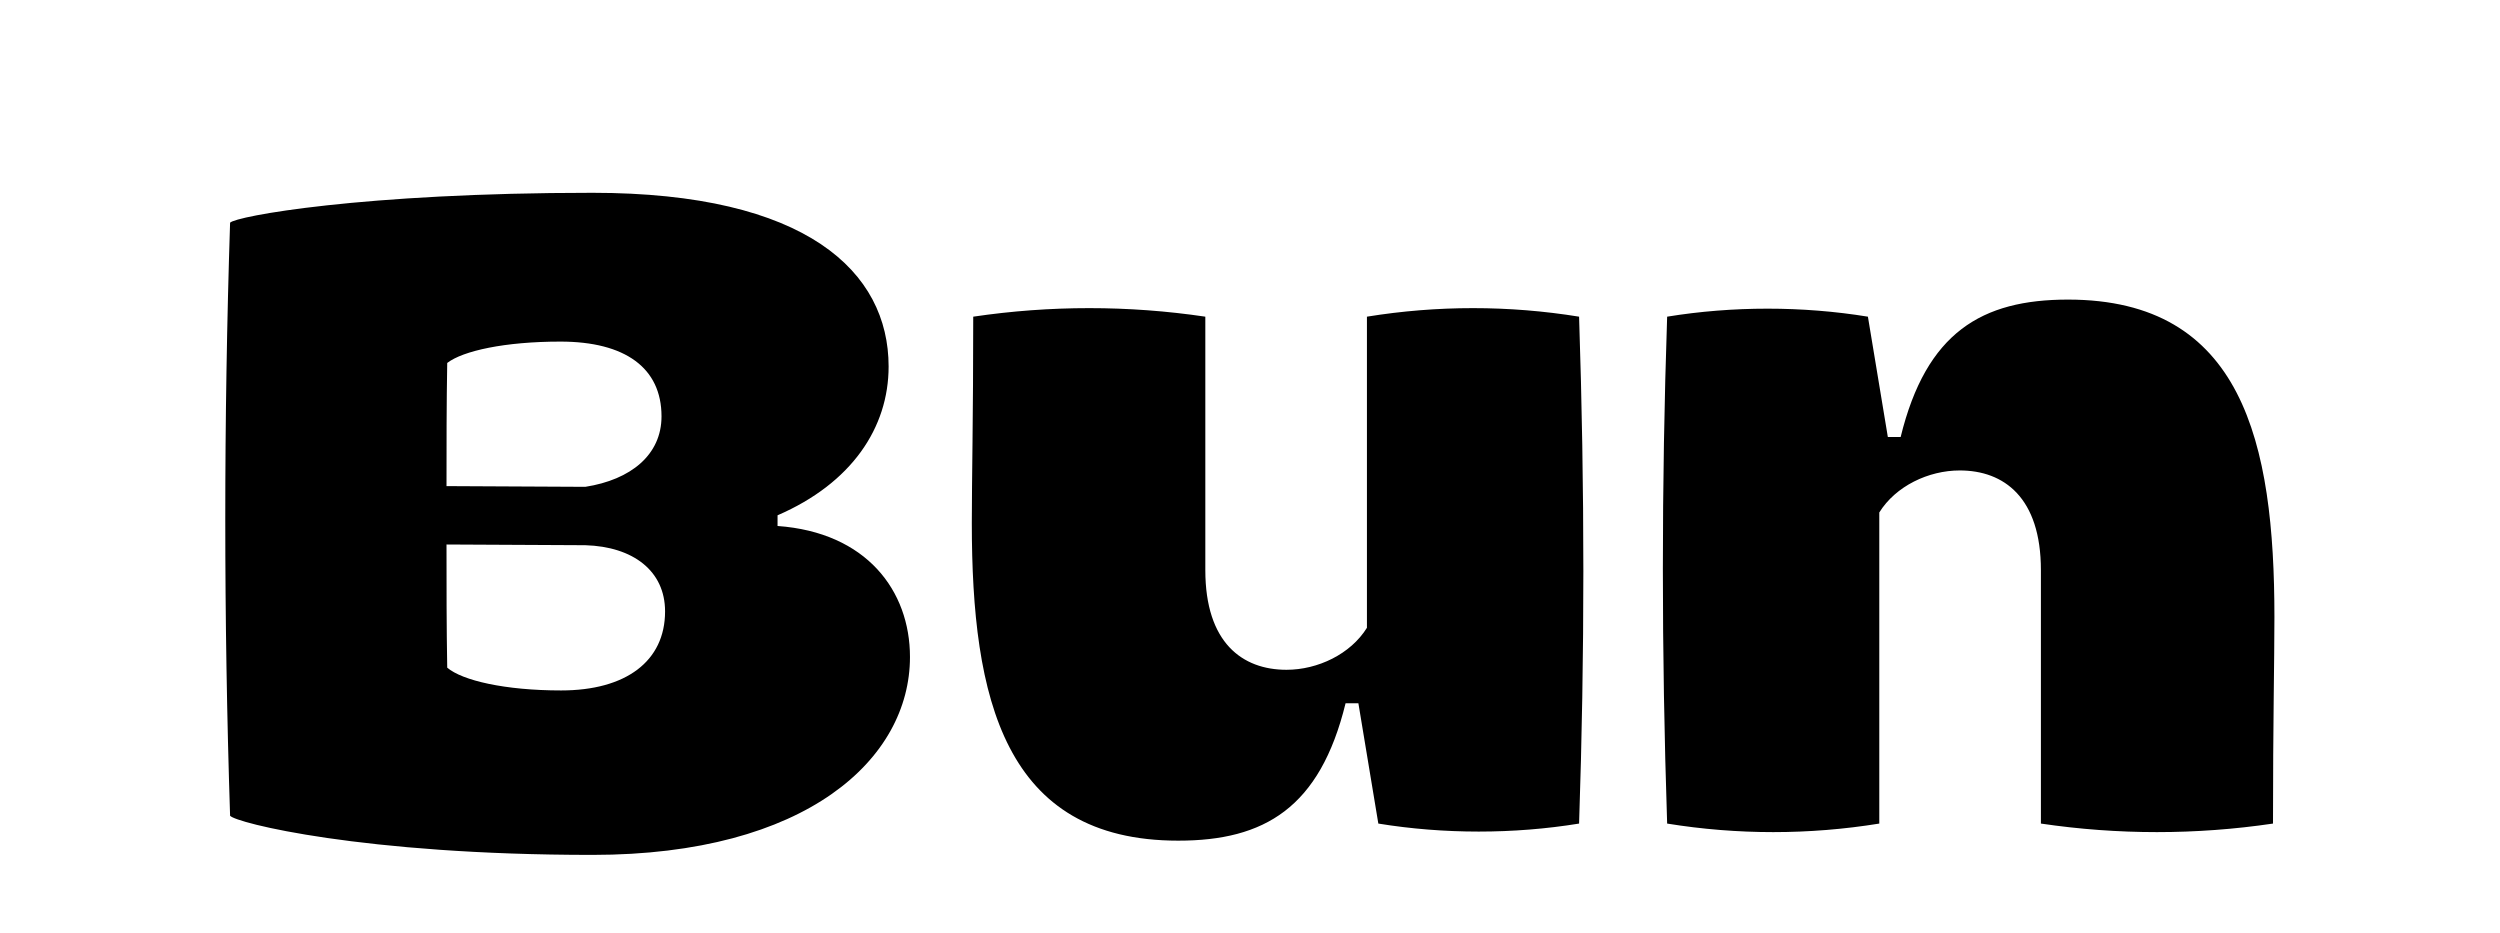
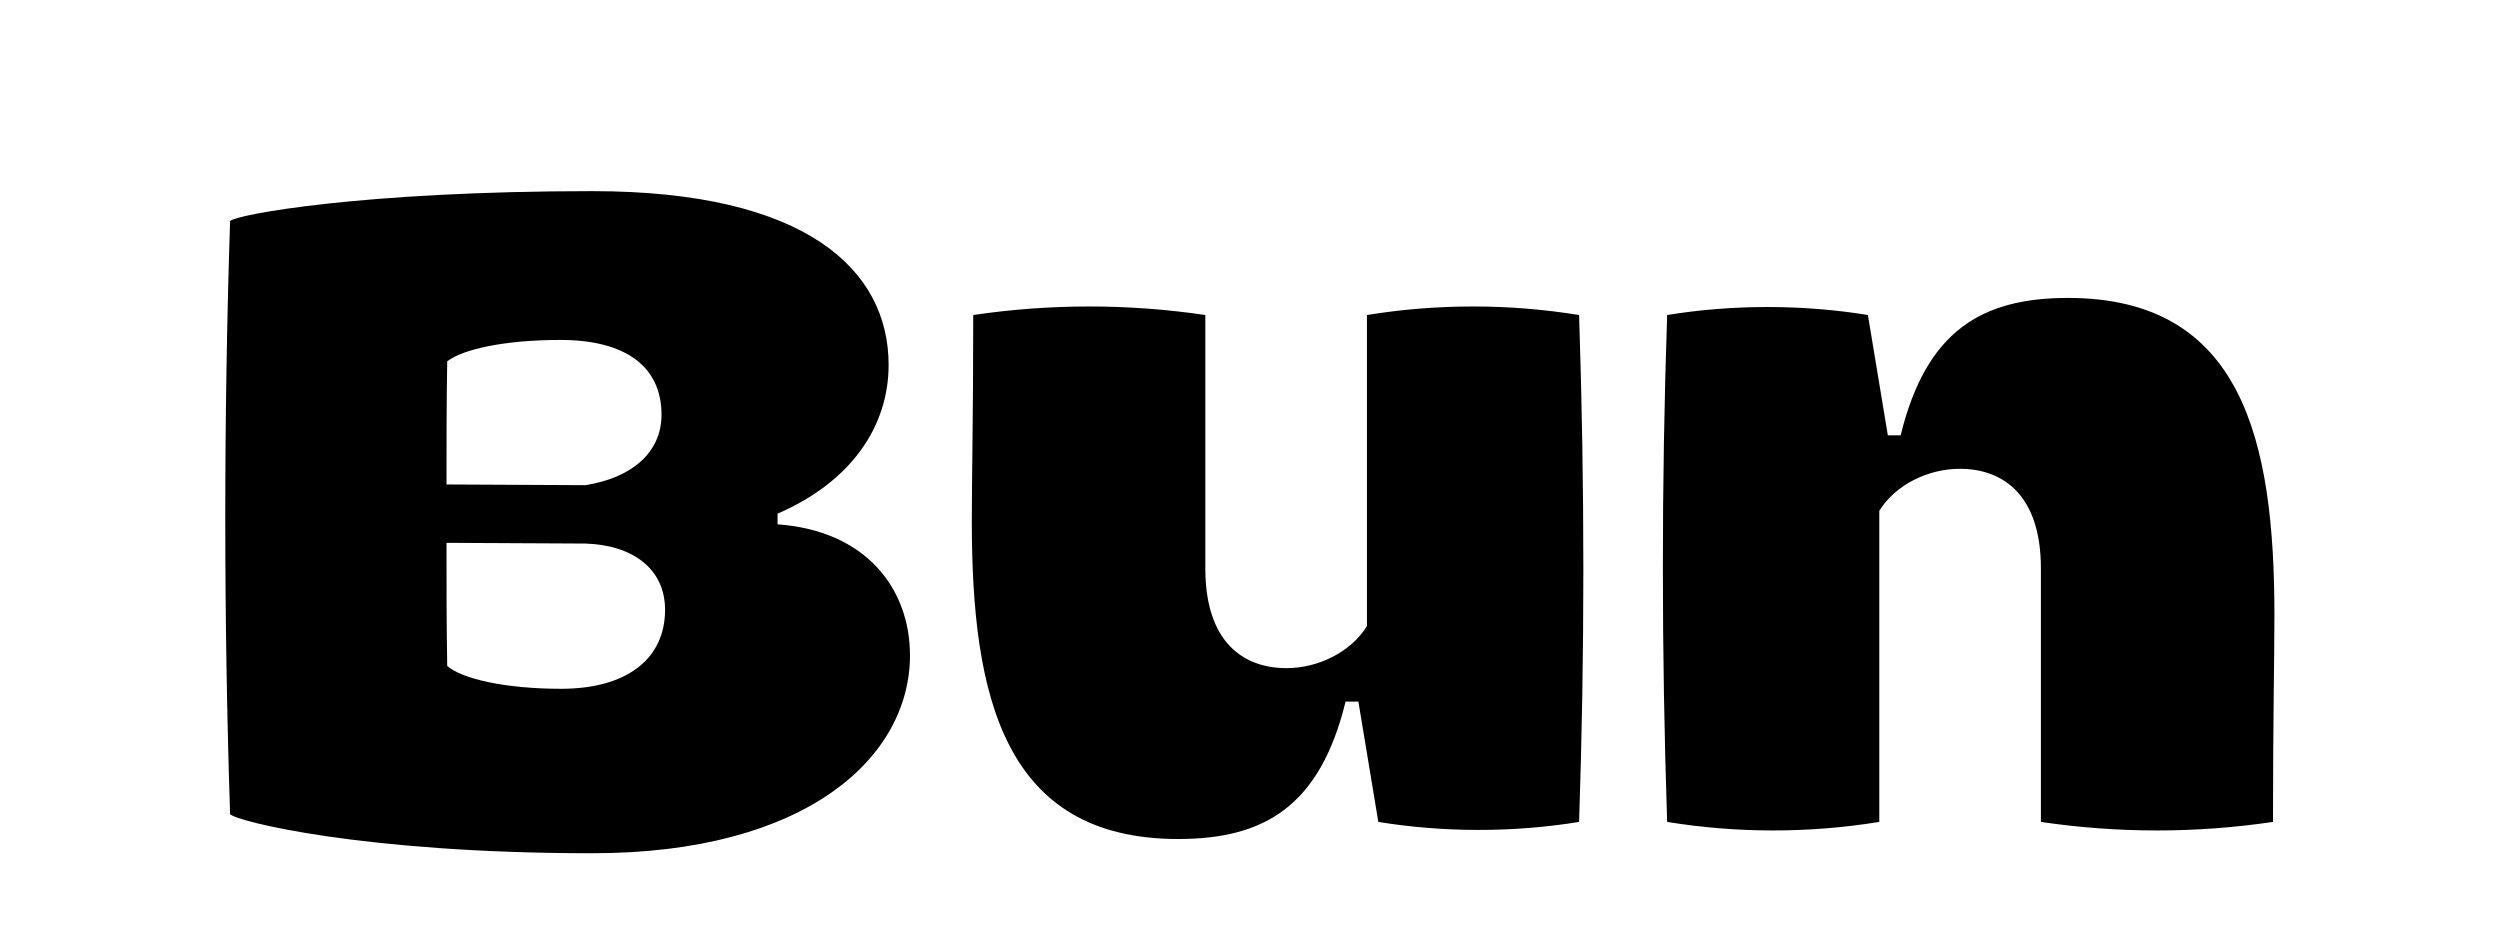
- <svg xmlns="http://www.w3.org/2000/svg" width="287" height="107" style="transform: translateY(0.2px);">
+ <svg xmlns="http://www.w3.org/2000/svg" width="287" height="107" style="transform: translateY(0.01px);">
  <g clip-path="url(#a)">
    <path d="M68.014 97.942c-26.4 0-40.947-3.678-41.6-4.495a1050.447 1050.447 0 0 1 0-68.081c.653-.735 15.12-3.433 41.6-3.433 24.6 0 33.999 9.072 33.999 19.943 0 7.028-4.25 13.403-12.75 17.081v1.226c10.217.736 15.202 7.437 15.202 15.038 0 11.688-11.85 22.721-36.451 22.721ZM51.259 55.606l15.937.082c5.231-.817 8.746-3.678 8.746-8.091 0-5.558-4.169-8.582-11.606-8.582-6.375 0-11.197 1.062-12.995 2.452-.082 4.659-.082 9.48-.082 14.14Zm13.159 23.457c7.437 0 11.932-3.351 11.932-9.072 0-4.659-3.678-7.438-9.154-7.601l-15.937-.082c0 4.74 0 9.48.082 14.14 1.716 1.47 6.62 2.615 13.077 2.615Zm116.861-42.909c.654 19.86.654 38.74 0 58.192-7.519 1.226-15.528 1.226-23.047 0l-2.289-13.812h-1.471c-2.942 12.014-9.317 15.774-19.207 15.774-20.023 0-23.701-16.346-23.701-36.452 0-5.067.163-12.014.163-23.702a90.967 90.967 0 0 1 26.644 0V65.25c0 8.337 4.25 11.442 9.317 11.442 3.596 0 7.356-1.798 9.236-4.822V36.154a76.09 76.09 0 0 1 24.355 0Zm10.109 58.192c-.654-19.86-.654-38.74 0-58.192 7.519-1.226 15.528-1.226 23.048 0l2.288 13.813h1.471c2.942-12.014 9.317-15.774 19.207-15.774 20.024 0 23.701 16.346 23.701 36.451 0 5.068-.163 12.015-.163 23.702a90.974 90.974 0 0 1-26.644 0V65.25c0-8.336-4.25-11.442-9.317-11.442-3.596 0-7.356 1.798-9.236 4.822v35.716a76.095 76.095 0 0 1-24.355 0Z" />
  </g>
  <defs>
    <clipPath id="a">
      <path d="M0 0h287v107H0z" />
    </clipPath>
  </defs>
</svg>
